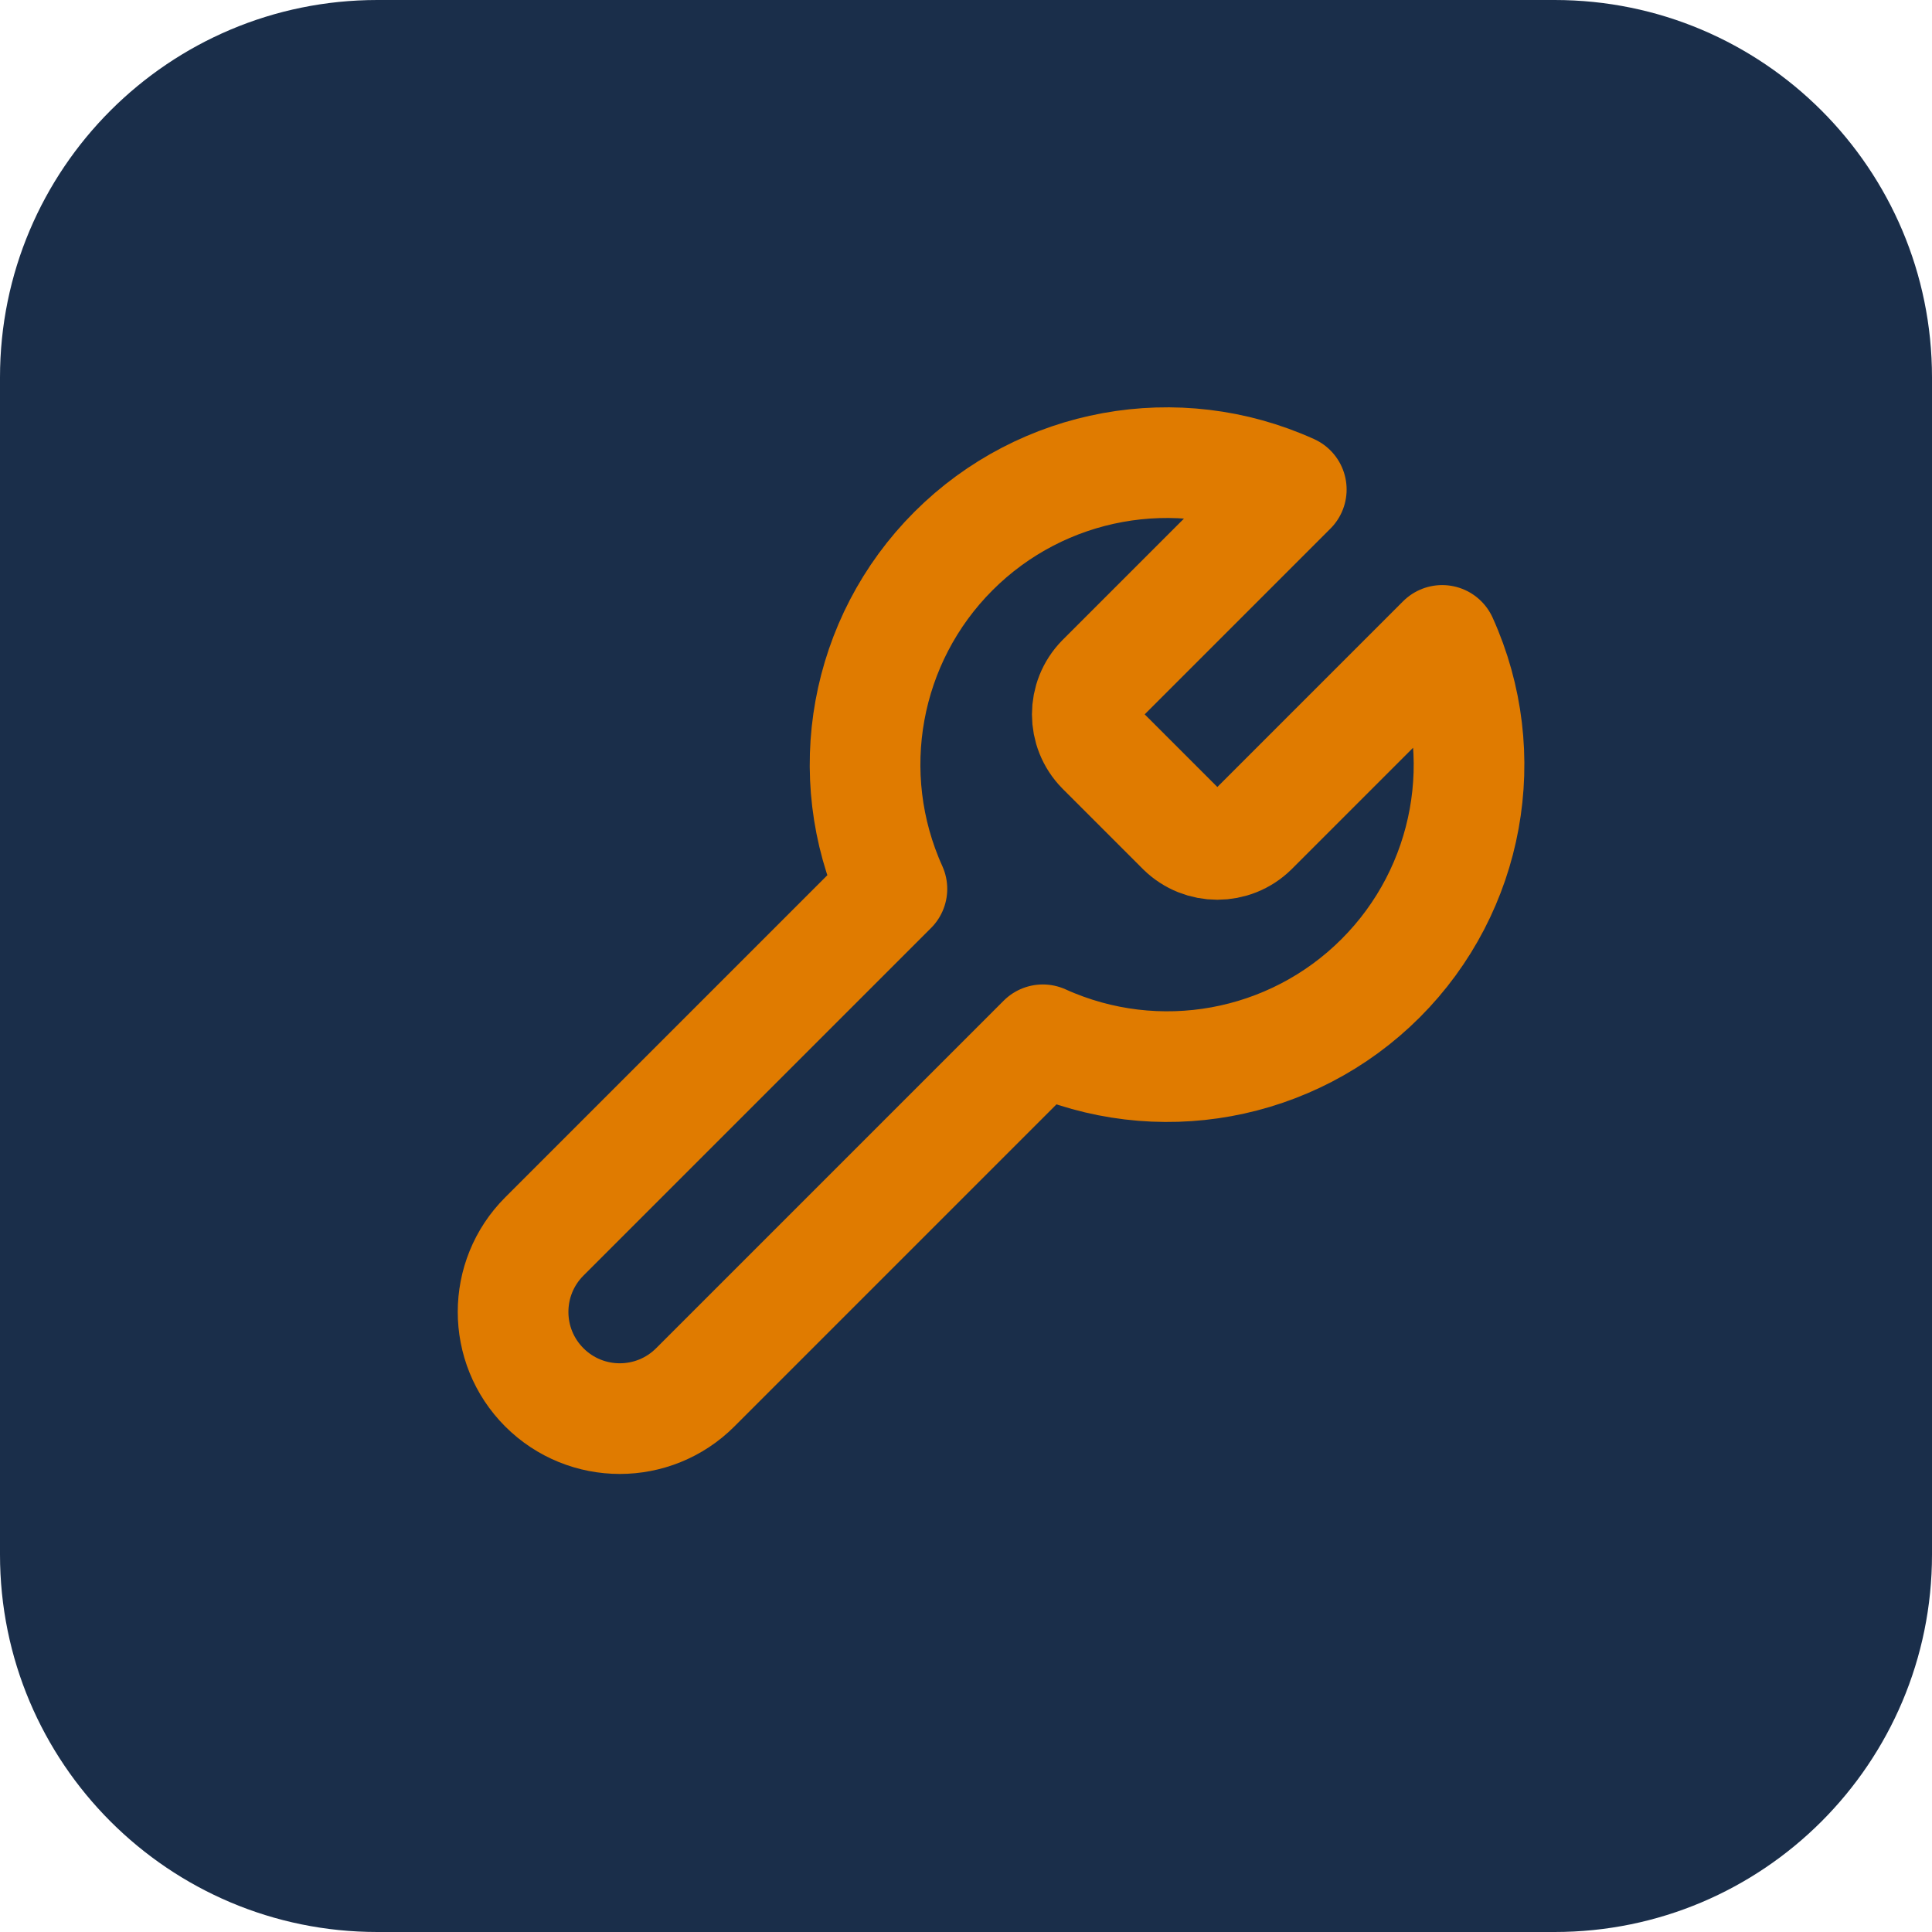
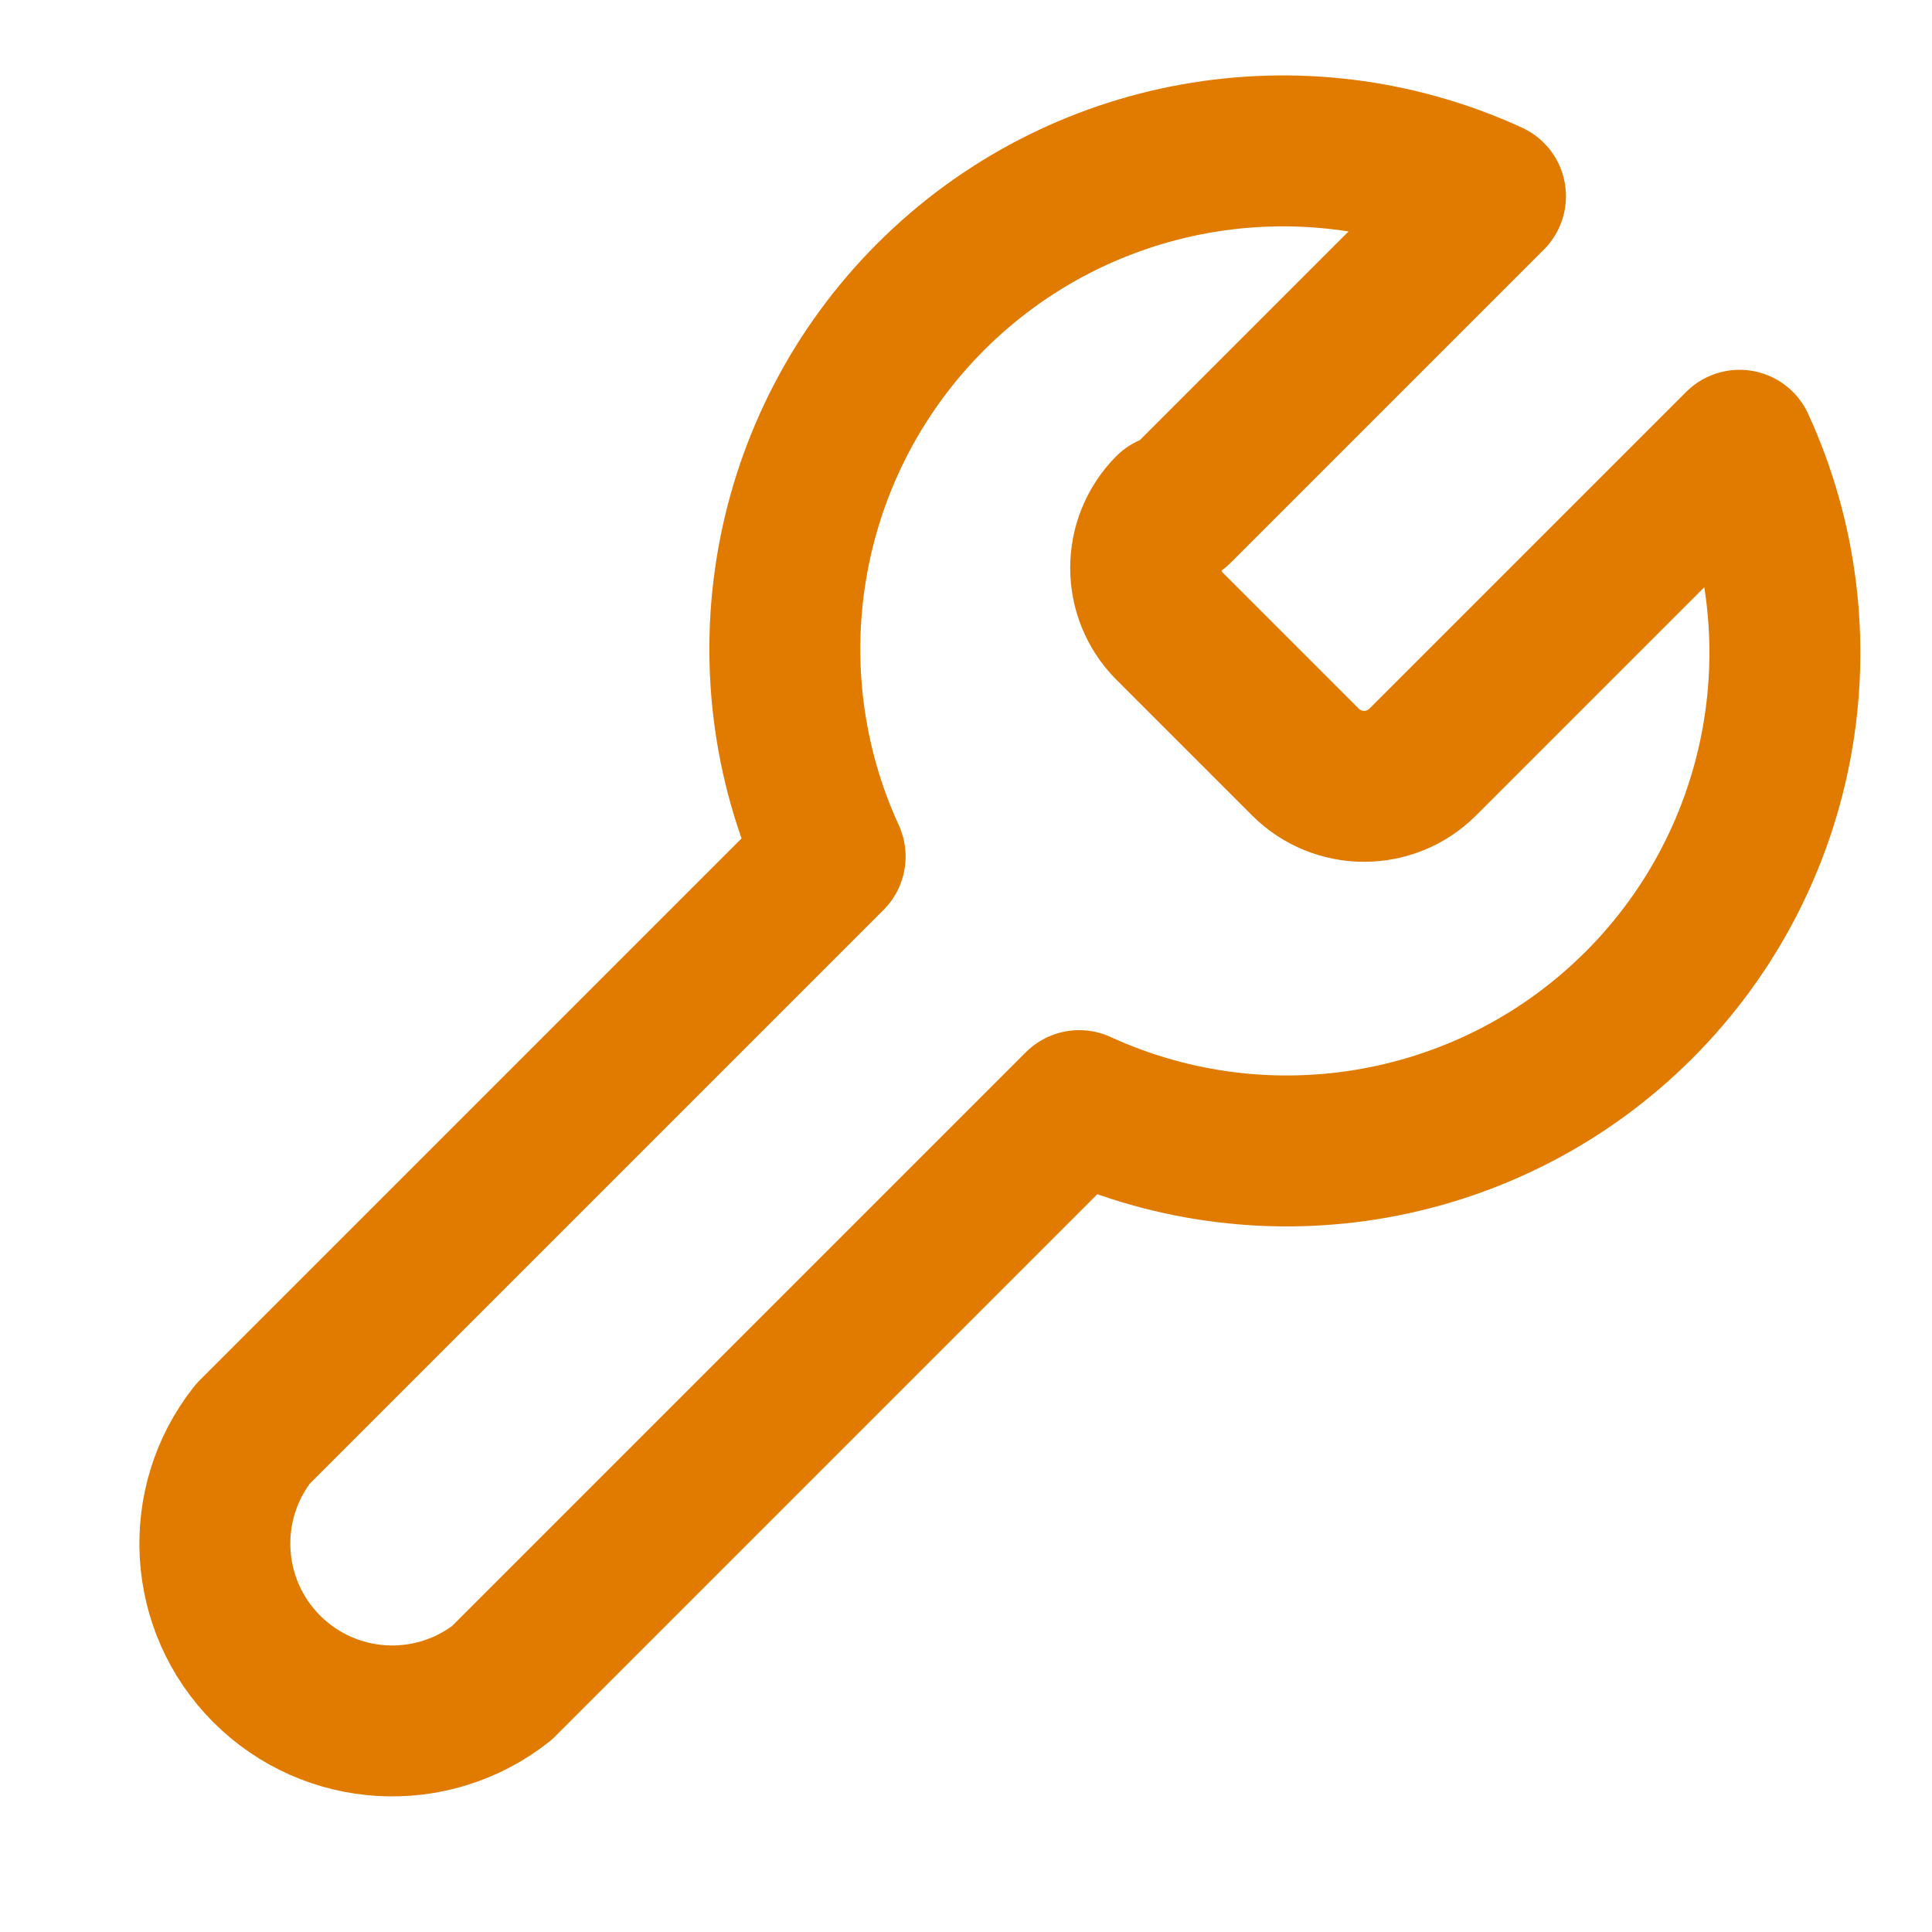
<svg xmlns="http://www.w3.org/2000/svg" width="512" height="512" viewBox="0 0 512 512">
-   <rect width="512" height="512" rx="100" ry="100" fill="#1A2E4A" />
-   <g transform="translate(96, 96) scale(13.33)" stroke="#E07B00" stroke-width="2.2" stroke-linecap="round" stroke-linejoin="round" fill="none">
-     <path d="M14.7 6.3a1 1 0 0 0 0 1.4l1.6 1.6a1 1 0 0 0 1.4 0l3.77-3.77a6 6 0 0 1-7.94 7.94l-6.91 6.91a2.12 2.12 0 0 1-3-3l6.91-6.91a6 6 0 0 1 7.94-7.94l-3.76 3.76z" />
+   <g stroke="#E07B00" stroke-width="40" stroke-linecap="round" stroke-linejoin="round" fill="none">
+     <path d="M310 135a22 22 0 0 0 0 31l36 36a22 22 0 0 0 31 0l84-84a132 132 0 0 1-175 175l-153 153a47 47 0 0 1-66-66l153-153a132 132 0 0 1 175-175l-83 83z" />
  </g>
</svg>
